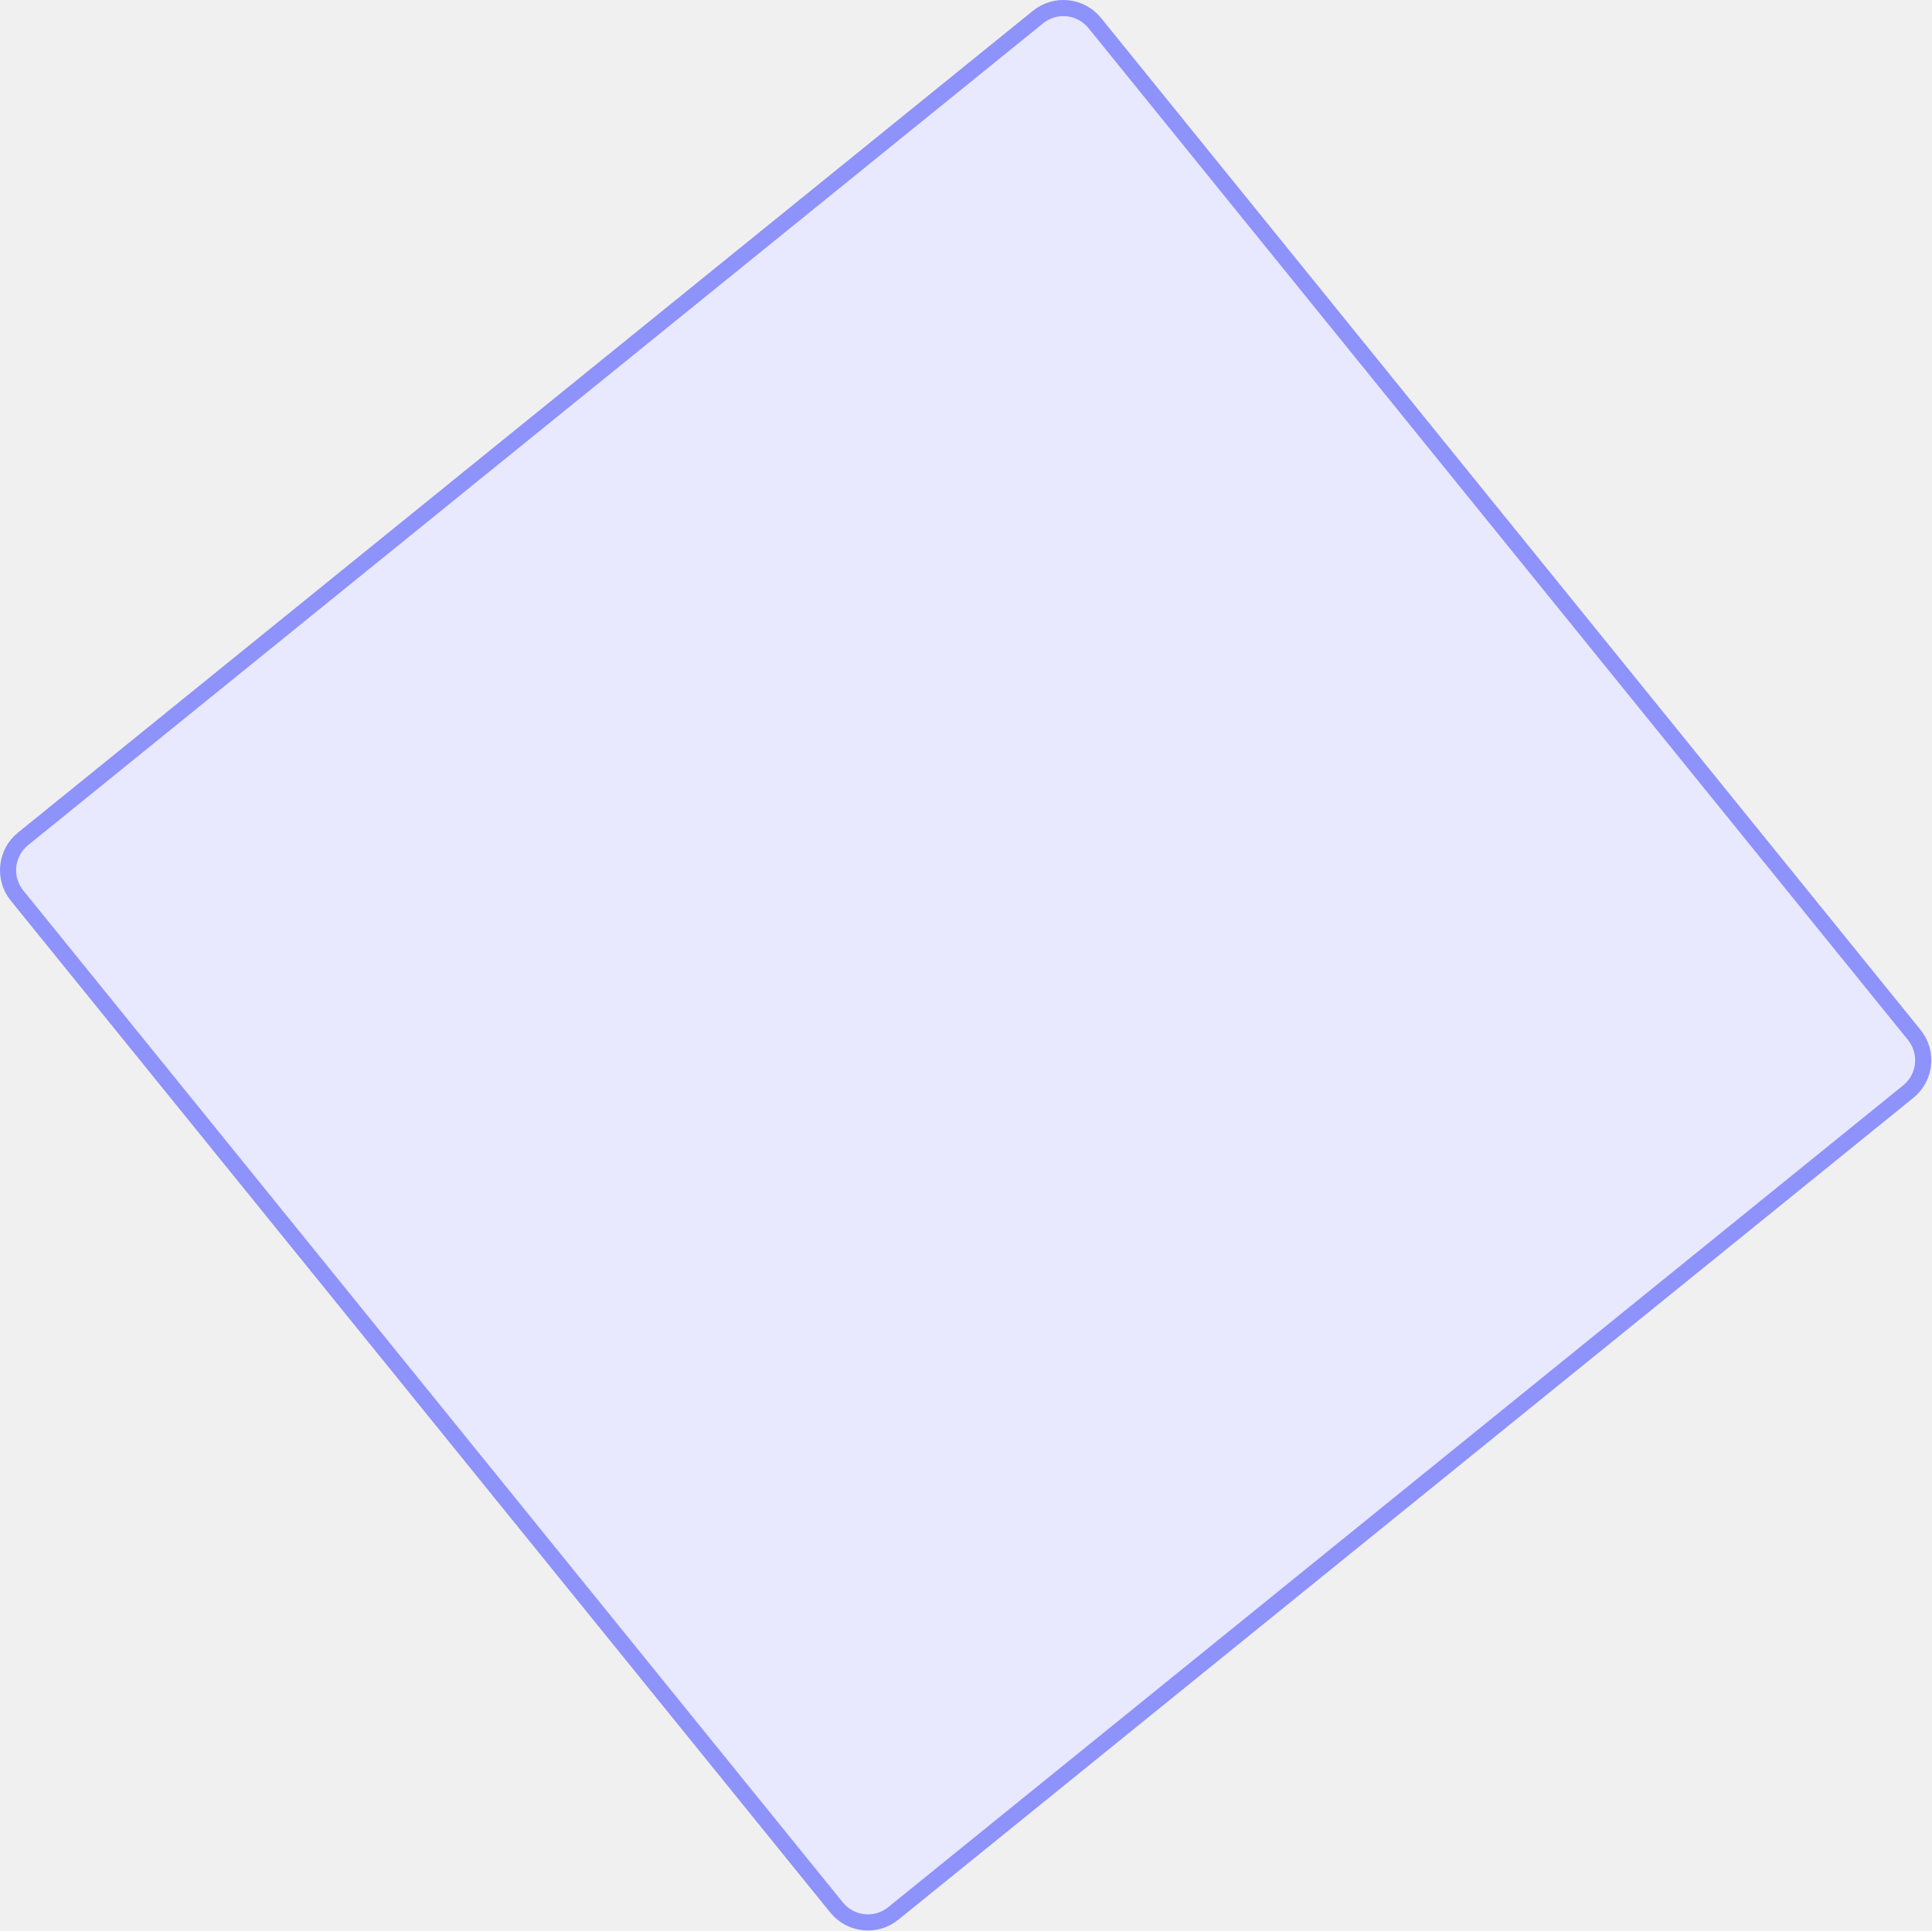
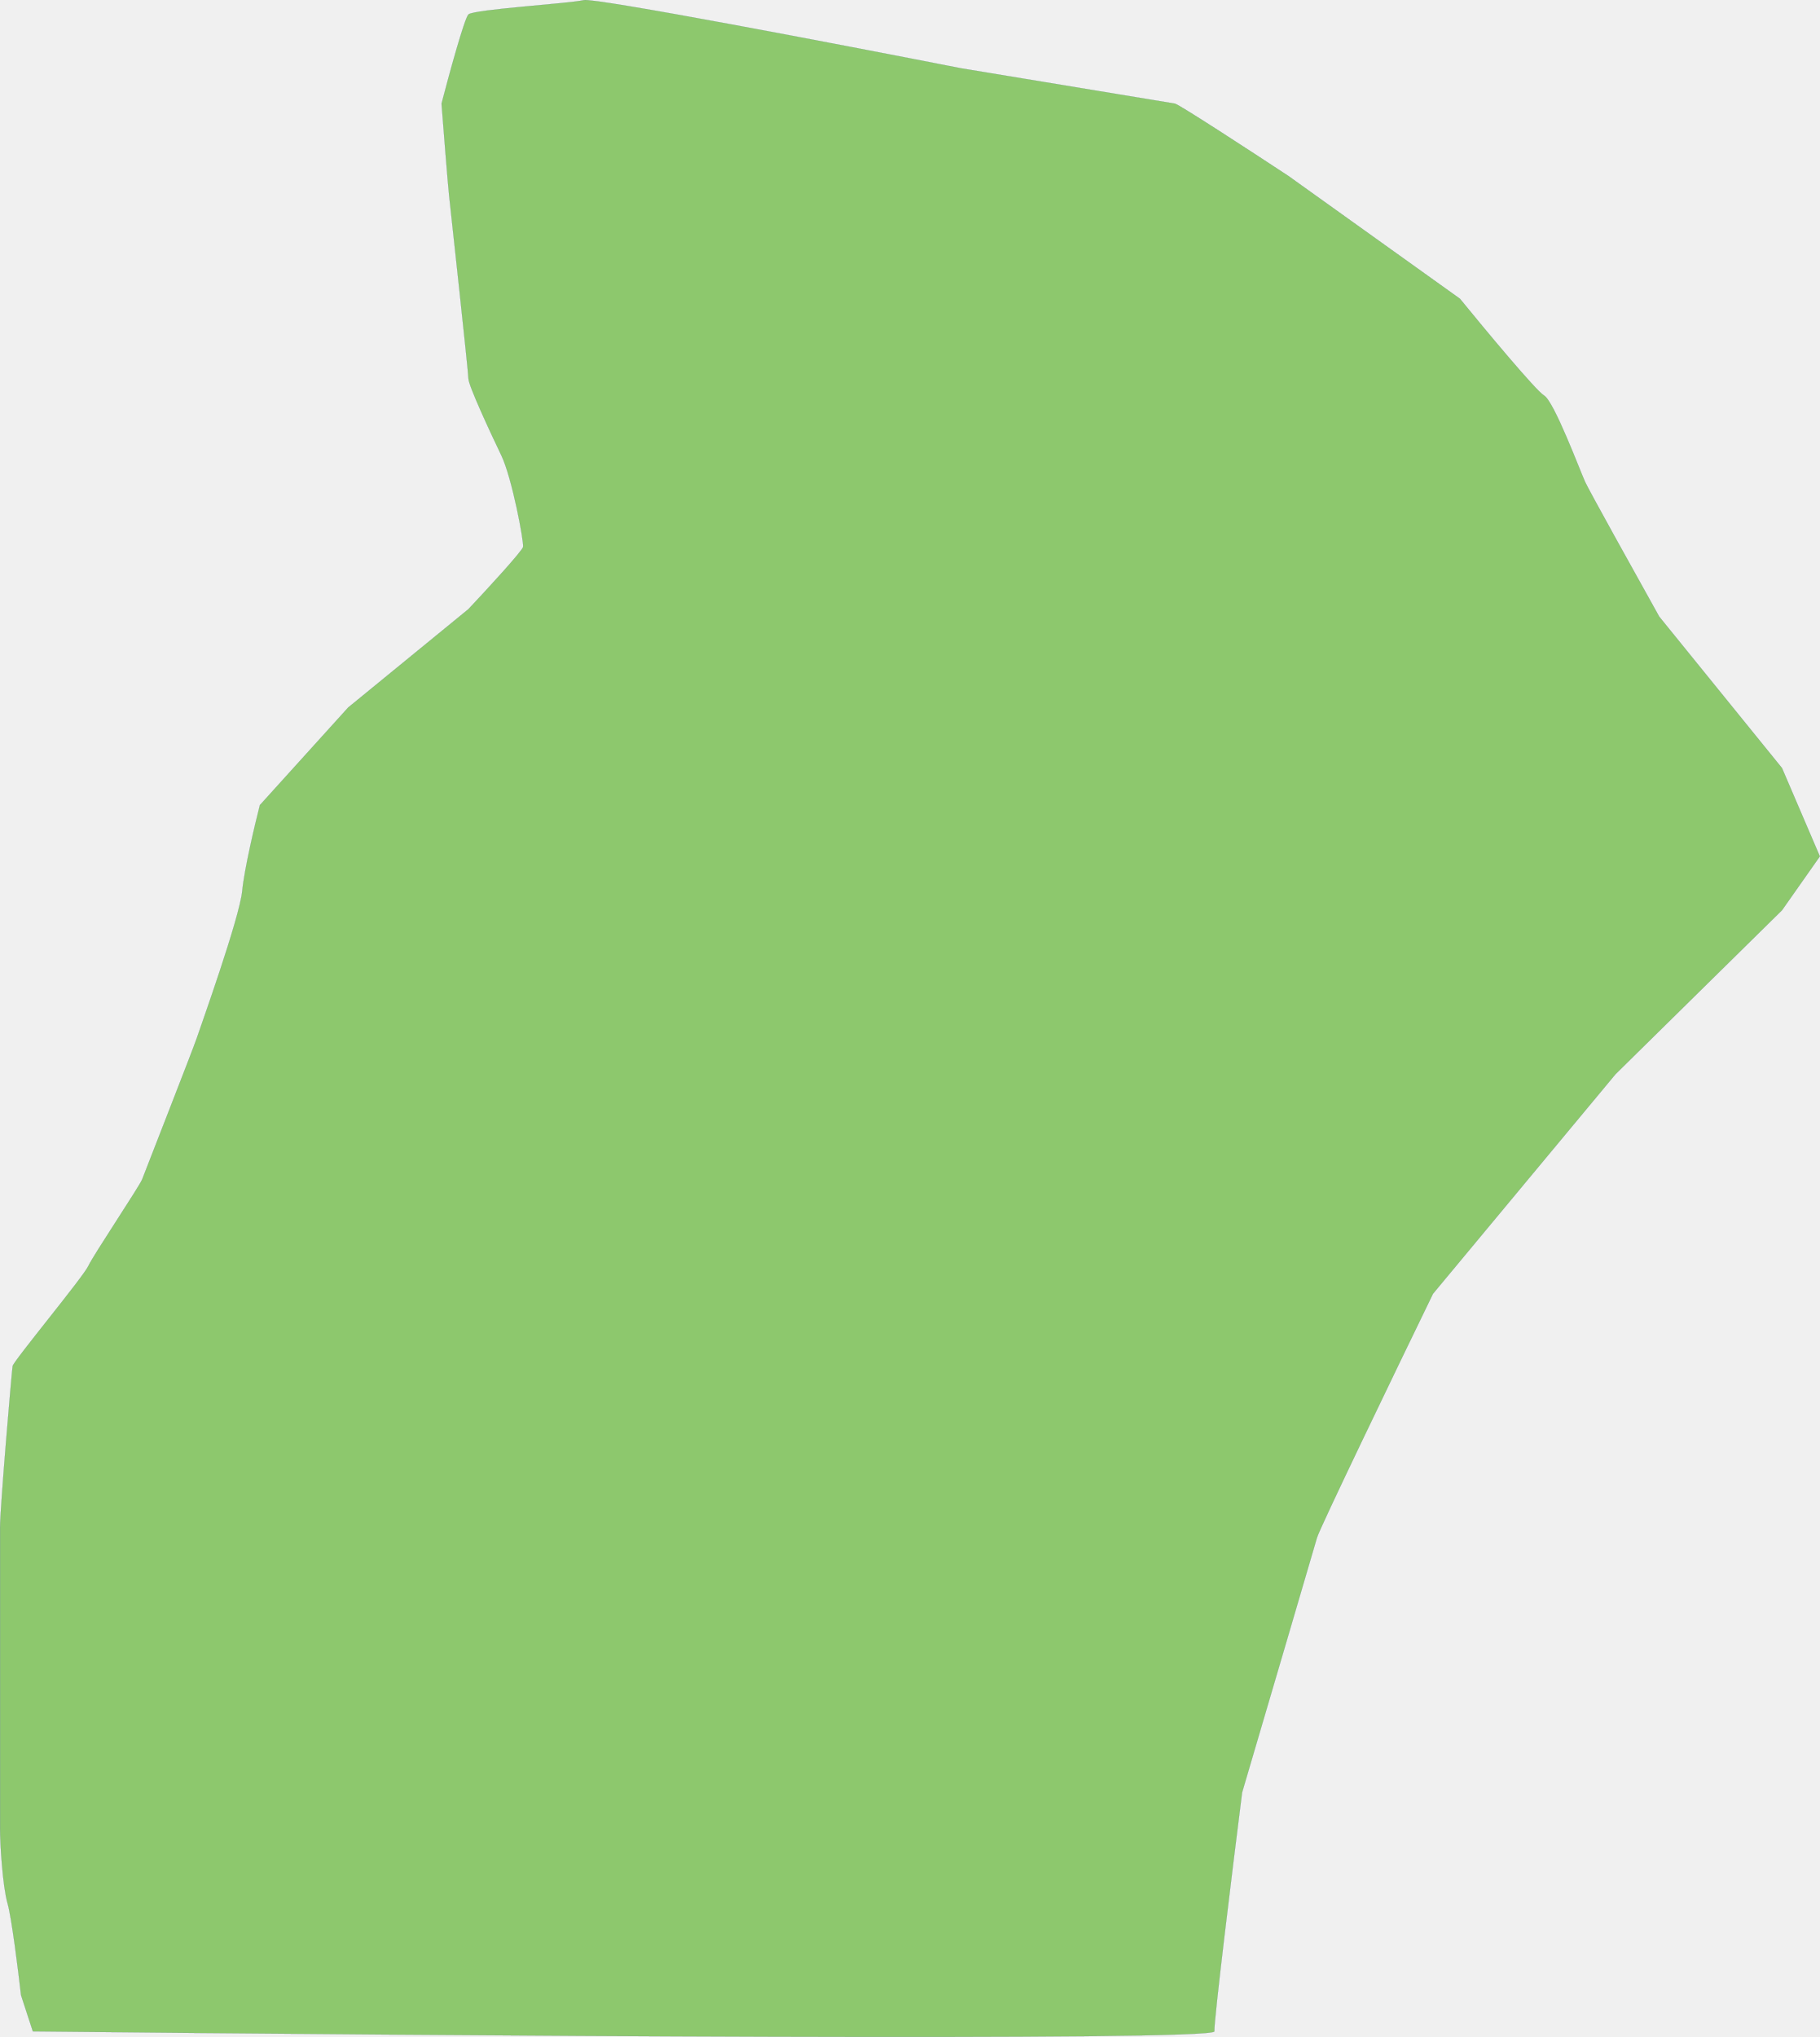
- <svg xmlns="http://www.w3.org/2000/svg" width="2396" height="2395" viewBox="0 0 2396 2395" fill="none">
-   <path d="M2373.99 1283.61L1357.65 28.537C1340.27 7.077 1308.78 3.767 1287.32 21.146L28.532 1040.49C7.072 1057.87 3.763 1089.36 21.141 1110.82L1037.48 2365.89C1054.86 2387.35 1086.34 2390.66 1107.8 2373.28L2366.59 1353.94C2388.05 1336.56 2391.36 1305.07 2373.99 1283.61Z" fill="#E8E9FE" stroke="#8E92FB" stroke-width="20" />
+ <svg xmlns="http://www.w3.org/2000/svg" width="17122" height="19161" viewBox="0 0 17122 19161" fill="none">
+   <path d="M11424.5 19108C11430.9 19202.8 4016.83 19147.5 309 19108L198 18768C171.667 18535.9 109.5 18038.3 71.5 17905.5C24 17739.5 0.5 17336 0.5 17201.5V15508V14369C0.5 14187 111 12897.5 119 12850C127 12802.5 783.5 12011.5 831 11908.5C878.5 11805.5 1313.5 11157 1337.5 11093.5C1361.5 11030 1820 9859.53 1851.5 9764.53C1883 9669.53 2255 8633.03 2279 8380.03C2298.2 8177.63 2397.67 7757.7 2445 7573.03L3275.5 6655.03L4407 5729.53C4575.83 5550.2 4915.1 5182.03 4921.5 5144.03C4929.5 5096.53 4818.5 4495.53 4715.5 4281.53C4612.5 4067.53 4407 3625.03 4407 3561.53C4407 3498.03 4241 1987.53 4225 1837.03C4212.2 1716.63 4172.33 1211.87 4154 974.533C4222.5 710.867 4369 174.033 4407 136.033C4454.5 88.533 5364.5 33.033 5491 1.533C5592.2 -23.667 7901.17 418.367 9043 642.533C9697.17 750.533 11015 968.133 11053 974.533C11091 980.933 11780.8 1430.87 12121 1655.03L13735 2810.03C13967 3094.87 14450 3675.63 14526 3720.03C14621 3775.53 14866 4432.03 14913.5 4535.03C14951.5 4617.43 15393.7 5413.03 15610 5800.53L16765 7225.03L17121 8055.53L16765 8562.03L15198.5 10104.5L13481.5 12169.5C13128.2 12897.4 12415.2 14375.2 12390 14464C12364.8 14552.8 11909.8 16099 11685.5 16861C11595.8 17570.5 11418.1 19013.2 11424.5 19108Z" fill="#8DC86D" stroke="#4C648F" />
+   <mask id="path-2-inside-1_0_1" fill="white">
+     <path d="M7236.59 711.002C7345.36 730.183 7418 833.914 7398.82 942.693L7225.48 1925.75C7211.54 2004.79 7246.2 2084.5 7313.51 2128.21L7339.69 2145.21C7459.86 2223.25 7620.7 2153.32 7645.58 2012.21L7828.68 973.803C7847.86 865.024 7951.59 792.391 8060.37 811.571L10957.5 1322.42C10957.7 1322.44 10957.8 1322.58 10957.7 1322.72C10957.7 1322.82 10957.8 1322.93 10957.8 1322.98L13285.4 2834.48C13378 2894.64 13404.3 3018.51 13344.2 3111.15L12237.5 4815.25C12177.3 4907.89 12053.5 4934.22 11960.8 4874.06L11831.7 4790.18C11727.4 4722.45 11587.2 4765.3 11538.6 4879.76L11518.5 4927.18C11490.4 4993.33 11508.9 5069.98 11563.5 5116.7C11682.7 5218.63 11788 5312.17 11882.1 5399.17C11944.8 5457.19 12080.6 5357.1 12039.2 5282.36C12020.4 5248.39 12032.6 5205.6 12066.6 5186.77L13957.2 4138.8C14053.8 4085.25 14175.5 4120.16 14229.1 4216.77L15204.7 5976.8C15258.2 6073.41 15223.3 6195.14 15126.7 6248.69L14555.6 6565.28C14455.7 6620.66 14422.3 6748.32 14482.4 6845.48C14500.2 6874.35 14520.7 6907.43 14544.1 6945.34C14585.4 7012.16 14676 7027.54 14737.1 6978.1L15285 6534.39C15370.8 6464.88 15496.8 6478.11 15566.3 6563.96L16775.4 8057.07C16844.9 8142.91 16831.7 8268.85 16745.8 8338.37L15314.8 9497.17C15312.7 9498.87 15312.4 9501.95 15314.2 9504C15315.9 9506.02 15315.6 9509.04 15313.6 9510.75L15050.6 9734.34L14943.4 9825.5C14935.8 9831.96 14935.8 9843.7 14943.5 9850.11C14950.3 9855.82 14951.2 9865.98 14945.4 9872.79L13780.9 11260.7C13779.6 11262.2 13779.9 11264.4 13781.5 11265.5C13783 11266.6 13783.3 11268.7 13782.2 11270.2L13201.6 12069.4C13201 12070.2 13199.9 12070.4 13199 12069.8C13198.1 12069.1 13196.9 12069.4 13196.3 12070.3L12219.6 13762C12212.6 13774.1 12206.9 13786.9 12202.6 13800.2L12065.7 14221.7C12064.8 14224.4 12066.3 14227.2 12069 14228C12071.6 14228.9 12073.1 14231.7 12072.3 14234.3L11445 16286.1C11442.9 16293.1 11446.7 16300.6 11453.6 16303C11460.7 16305.6 11464.4 16313.4 11461.9 16320.5L11287.5 16810.5C11285.2 16817 11289.3 16824 11296.1 16825.2C11302.2 16826.2 11306.3 16832.1 11305.2 16838.2L10909.6 18996.9C10892.2 19091.9 10809.4 19160.8 10712.8 19160.8H946.112C835.656 19160.8 746.112 19071.3 746.112 18960.8V16383.2C746.112 16362.2 742.809 16341.3 736.324 16321.4L315.519 15026.3C314.547 15023.3 311.834 15021.2 308.695 15021C304.508 15020.8 301.291 15017.2 301.51 15013L302.821 14988C302.846 14987.5 302.782 14987.1 302.632 14986.6L301.738 14983.8C301.555 14983.3 301.862 14982.7 302.424 14982.5C302.845 14982.4 303.138 14982 303.162 14981.5L386.77 13386.2C387.097 13380 383.842 13374.1 378.386 13371.1C370.504 13366.7 367.656 13356.8 372.025 13348.9L390.015 13316.4C390.314 13315.9 390.487 13315.3 390.519 13314.7L390.653 13312.1C390.696 13311.3 391.402 13310.7 392.23 13310.7C392.803 13310.7 393.342 13310.4 393.621 13309.9L2770.36 9022.16C2785.09 8995.59 2793.58 8966.01 2795.17 8935.67L2856.35 7768.3C2856.59 7763.63 2860.58 7760.04 2865.25 7760.28C2872.79 7760.68 2877.04 7751.76 2871.99 7746.16L2865.53 7738.98C2860.92 7733.87 2861.34 7725.98 2866.45 7721.37L4653.11 6112.66C4656.37 6109.72 4657.1 6104.88 4654.84 6101.12C4652.23 6096.77 4653.63 6091.14 4657.98 6088.53L5893.35 5346.24C5921.41 5329.37 5944.91 5305.88 5961.77 5277.81L6613.65 4192.91C6670.54 4098.23 6793.41 4067.59 6888.09 4124.48L8785.73 5264.7C8880.41 5321.59 8911.05 5444.46 8854.16 5539.14L7801.74 7290.66C7792.71 7305.68 7788.23 7323 7788.84 7340.51C7791.97 7429.92 7908.15 7460.74 7954.78 7384.39C7980.42 7342.4 8006.2 7300.14 8032.25 7257.53C8253.39 6895.9 8491.23 6515.58 8821.08 6111.89C9058.84 5820.9 9254.62 5345.76 9413.38 4802.34C9442.29 4703.39 9388.96 4599.58 9291.98 4564.61C9116.32 4501.27 8918.75 4432.71 8680.57 4345.3C7597.6 3947.84 5914.36 3783.32 4898.64 3661.04C4788.97 3647.84 4711.6 3547.7 4725.6 3438.13L4788.49 2946.01C4788.76 2943.89 4790.7 2942.38 4792.82 2942.65C4794.54 2942.87 4796.21 2941.92 4796.88 2940.32L4824.38 2875.54C4848.71 2818.22 4813.39 2753.16 4752.06 2742.35L4629.76 2720.78C4523.36 2702.02 4452.32 2600.56 4471.08 2494.17L4824.68 488.804C4843.86 380.025 4947.59 307.391 5056.37 326.571L7236.59 711.002ZM8398.11 18562C8398.11 18628.7 8452.23 18682.8 8518.98 18682.8C8577.33 18682.8 8627.35 18641.2 8637.87 18583.8L8972.73 16756.5C8994.27 16639 8908.61 16528.9 8789.39 16520.9L8611.49 16509C8496.03 16501.3 8398.11 16592.8 8398.11 16708.5V18562ZM965.947 13433.8C951.217 13460.4 942.735 13490 941.145 13520.3L870.104 14875.9C868.822 14900.3 872.047 14924.8 879.619 14948.1L1079.41 15563C1106.64 15646.8 1185.56 15702.9 1273.66 15701.1C2306.68 15679.9 3264.74 15653.3 4156.58 15635C4257.7 15632.9 4341.17 15555.8 4353.83 15455.4C4354.57 15449.5 4355.32 15443.7 4356.08 15437.8C4371.18 15320.2 4284.41 15213.1 4166.09 15206.9L4118.95 15204.5C4103.83 15203.7 4088.67 15204.6 4073.76 15207.2L1791.85 15609.6C1683.07 15628.8 1579.34 15556.1 1560.16 15447.4L1198.84 13398.2C1179.66 13289.4 1252.29 13185.7 1361.07 13166.5L3470.5 12794.6C3579.28 12775.4 3683.01 12848 3702.19 12956.8L3725.62 13089.7C3741.79 13181.4 3819.12 13249.8 3912.12 13254.7L4729.39 13297.5C4818.93 13302.2 4900.58 13246.7 4929.66 13161.9C5023.37 12888.7 5126.23 12600.7 5243.06 12289.7C5280.91 12189 5232.96 12076 5133.89 12034L4841.08 11909.7C4740.65 11867.1 4624.6 11912.8 4580.22 12012.4L4412.59 12389C4367.66 12489.9 4249.44 12535.2 4148.53 12490.3L2182.81 11615.1C2088.07 11572.9 1976.81 11610.2 1926.54 11700.9L965.947 13433.8ZM5421.32 14453.2C5340.25 14426.9 5253.6 14474.1 5233.3 14556.9C5162.16 14847.2 5106.88 15133.1 5068.58 15394.5C5051.11 15513.8 5145.78 15618.4 5266.32 15617.2C5867.46 15611 6436.35 15612.1 6976.22 15625.7C7289.92 15633.6 7595.04 15645.8 7892.31 15663.2C7959.05 15667.1 7978.28 15568.5 7914.7 15547.8L7866.78 15532.2C7866.58 15532.2 7866.36 15532.3 7866.28 15532.5C7866.19 15532.7 7865.95 15532.8 7865.74 15532.7L7859.39 15529.8L7835.51 15522.1C7834.74 15521.8 7834.32 15521 7834.57 15520.2C7834.8 15519.5 7834.45 15518.7 7833.77 15518.4L5578.25 14514.2C5576.06 14513.2 5575.08 14510.7 5576.05 14508.5C5577.1 14506.2 5575.88 14503.4 5573.44 14502.6L5421.32 14453.2ZM11648.5 13972.6C11627.9 14036 11663.3 14104 11727.1 14123.5C11789.3 14142.6 11855.3 14108.2 11875.4 14046.3L11955.3 13800.5C11972.7 13746.9 11950.3 13688.5 11901.5 13660.3C11835.8 13622.4 11751.8 13654.6 11728.4 13726.8L11648.5 13972.6ZM6416.66 11629.1C6325.96 11616.4 6238.13 11666.9 6203.89 11751.8C6186.84 11794.1 6170.05 11836 6153.51 11877.5C6112.86 11979.4 6162.54 12094.7 6264.25 12135.8L6574.28 12261.1C6575.41 12261.5 6576.7 12261 6577.19 12259.9C6577.7 12258.8 6579.04 12258.3 6580.18 12258.8L6694.27 12309.6L6714.37 12317.7C6714.57 12317.8 6714.67 12318 6714.59 12318.2C6714.51 12318.4 6714.6 12318.6 6714.79 12318.7L8687.22 13196.9C8788.13 13241.8 8833.51 13360 8788.59 13460.9L8627.53 13822.7C8606.82 13869.2 8630.95 13923.4 8679.38 13939.1C8723.9 13953.6 8771.75 13929.7 8787.55 13885.6C8940.03 13460.3 9126.14 13082.9 9317.01 12732.5C9452.17 12484.5 9583.52 12259.9 9708.13 12042.6C9752.21 11965.7 9739.9 11869.1 9678.35 11805.4L9649.68 11775.7C9609.46 11734 9553.16 11711.9 9495.34 11714.9L7716.38 11808.1C7715.5 11808.2 7714.78 11808.8 7714.65 11809.7C7714.51 11810.7 7713.58 11811.4 7712.57 11811.3L7698.79 11809.3C7697.79 11809.2 7696.78 11809.1 7695.77 11809.2L7646.78 11811.8C7643.45 11811.9 7640.62 11809.4 7640.44 11806.1C7640.29 11803.2 7638.12 11800.8 7635.26 11800.4L6416.66 11629.1ZM13368.2 8295.67C13337.1 8259.08 13282.4 8253.11 13244.7 8282.82C12931.3 8529.4 12628.9 8791.26 12399.7 9038.35C11605.1 9895.11 11217.9 10569.7 10758.4 11556.1C10518.6 12070.9 10196.5 12581.5 9931.69 13067.5C9890.34 13143.3 9849.63 13219.9 9809.81 13297.3C9753.79 13406.2 9811.56 13537.9 9928.66 13573.7L10849.2 13855.1C10953.5 13887 11064.2 13829.4 11097.9 13725.7L11192.7 13434C11221.8 13344.2 11184.2 13246.2 11102.4 13199L10347.1 12762.9C10251.4 12707.6 10218.6 12585.3 10273.8 12489.7L11166.2 10944C11221.4 10848.4 11343.8 10815.6 11439.4 10870.8L12093.6 11248.5C12182.3 11299.7 12295.3 11275.7 12355.4 11192.9L12594.2 10864.3C12655.9 10779.3 12641.4 10661.1 12560.9 10593.5L11980.3 10106.4C11895.7 10035.4 11884.7 9909.21 11955.7 9824.6L13120.2 8436.79C13151.9 8399 13208.2 8394.07 13246 8425.78C13329.9 8496.15 13439.1 8379.09 13368.2 8295.67ZM6069.4 12664.4C5965.08 12622.2 5846.46 12674.4 5807.75 12780C5746.21 12948 5688.79 13109.2 5634.56 13265.2C5597.93 13370.5 5655.39 13485.1 5761.48 13519.6L5812.86 13536.3C5910.21 13567.9 6015.73 13521 6057.37 13427.4L6262.91 12965.8C6308.95 12862.4 6260.07 12741.4 6155.12 12699L6069.4 12664.4ZM12879.3 11492.7C12822 11571.5 12845.6 11682.7 12930 11731.4C13002.8 11773.5 13095.6 11753.7 13145 11685.7L13326.7 11435.6C13377.4 11365.8 13365.5 11268.7 13299.4 11213.2C13226.5 11152 13117 11165.5 13061 11242.5L12879.3 11492.7ZM10064.9 9643.49C9954.59 9649.27 9869.85 9743.38 9875.63 9853.69L9948.45 11243.1C9949.57 11264.5 9958.39 11284.8 9973.3 11300.2C10016.1 11344.5 10089.9 11333 10116 11277.2C10118.7 11271.7 10121.3 11266.1 10123.8 11260.5C10352.4 10770 10568.4 10344.4 10825 9932.84C10913 9791.72 10807.9 9604.55 10641.8 9613.26L10064.9 9643.49ZM6814.25 10612.2C6742.48 10615.9 6678.09 10657.9 6646.63 10722.5C6629.14 10758.4 6611.87 10794.4 6594.83 10830.6C6538.46 10950.3 6615.8 11088.5 6746.79 11106.9L7369.9 11194.5C7494.45 11212 7604.05 11111.6 7597.46 10986L7586.25 10772C7580.47 10661.7 7486.36 10577 7376.06 10582.7L6814.25 10612.2ZM3814.83 9485.75C3810.49 9568.44 3857.56 9645.25 3933.21 9678.92L4465.26 9915.81C4467.47 9916.79 4470.06 9915.77 4471 9913.55C4471.94 9911.35 4474.48 9910.32 4476.68 9911.25L5825.09 10483.6C5899.27 10515.1 5985.02 10482.1 6020.35 10409.7C6046.96 10355.2 6038.72 10290 5998.9 10244.2L5076.21 9182.79C5002.85 9098.4 4874.54 9090.55 4791.44 9165.37L4585.75 9350.58C4503.66 9424.49 4377.2 9417.87 4303.29 9335.78L4172.21 9190.2C4052.98 9057.78 3833.18 9135.62 3823.85 9313.56L3814.83 9485.75ZM8691.23 7849.12C8599.97 7810.38 8494.22 7844.42 8442.1 7928.76C8280.27 8190.65 8105.61 8461.51 7892.62 8739.98C7798.58 8862.92 7705.55 8988.44 7614.05 9116.45C7518.27 9250.46 7621.12 9432.62 7785.61 9424L9835.4 9316.57C9835.76 9316.55 9836.08 9316.84 9836.1 9317.2C9836.12 9317.57 9836.43 9317.85 9836.8 9317.83L11226.9 9244.98C11278.2 9242.29 11324.8 9218.55 11356.6 9178.23C11434.3 9079.95 11393 8931.78 11273.9 8893.07L9342.09 8265.39C9304.94 8253.32 9284.61 8213.42 9296.68 8176.26C9308.01 8141.38 9290.8 8103.63 9257.04 8089.3L8691.23 7849.12ZM5258.65 6384.49C5150.85 6449.27 5128.88 6596.29 5213.03 6689.75L6121.48 7698.68C6195.39 7780.77 6188.76 7907.23 6106.67 7981.14L5932.88 8137.61C5851.81 8210.61 5844.2 8335.12 5915.77 8417.46L6485.94 9073.36C6573.5 9174.09 6733.29 9162.43 6807.6 9051.57C6880.87 8942.25 6955.24 8834.79 7030.43 8729.21C7056.13 8693.13 7069.37 8649.62 7067.82 8605.35L7017.45 7162.75C7015.08 7095.06 6978.63 7033.17 6920.58 6998.29L5681.86 6253.99C5618.47 6215.91 5539.23 6215.91 5475.84 6253.99L5258.65 6384.49ZM11802.4 8513.52C11786.2 8563.44 11850.8 8600.82 11886.5 8562.33C12136.6 8292.67 12453.6 8016.62 12774.2 7762.4C12820 7726.04 12826.9 7658.91 12789 7614.32C12693.3 7501.74 12610 7398.84 12536.1 7304C12435.1 7174.35 12227 7206.78 12176.2 7363.07L11802.4 8513.52ZM10325.1 5050.54C10216.4 4980.56 10074.4 5039.42 10035.8 5162.8C9872.71 5684.26 9656.74 6195.46 9363.14 6554.79C9223.08 6726.21 9100.86 6893.49 8987.9 7059.85C8918.23 7162.45 8961.44 7302.22 9075.61 7350.69L9304.71 7447.93C9412.72 7493.78 9536.81 7437.23 9573.06 7325.64L9898.7 6323.42C9932.84 6218.37 10045.7 6160.88 10150.7 6195.01L11895.6 6761.96C11998.5 6795.4 12085.8 6678.28 12022 6590.88C11841.8 6344.13 11626.2 6091.53 11108.5 5648.61C10795.9 5381.2 10546.6 5193.14 10325.1 5050.54ZM13410.2 7200.16C13391 7210.78 13386.4 7236.3 13400.6 7252.99L13404 7256.96C13413.7 7268.45 13430.7 7270.55 13443 7261.81C13683 7091.17 13900 6945.26 14062.3 6838.68L13410.2 7200.16ZM10578.3 3976.25C10475.1 3909.24 10337.3 3965.28 10311.7 4085.63C10295.2 4163.39 10332.4 4244.73 10402.2 4282.71C10566.9 4372.25 10734.2 4476.6 10915.4 4605.05C11005.9 4669.28 11133.8 4635.34 11177.2 4533.14C11209.5 4456.99 11182.5 4368.62 11113.2 4323.57L10578.3 3976.25ZM8749.77 3494.4C8722.97 3557.55 8756.2 3629.97 8821.05 3652.34C8855.09 3664.08 8888.66 3676.01 8921.74 3688.16C9106.22 3755.86 9276.53 3815.4 9437.35 3872.9C9537.42 3908.67 9647.21 3845.67 9668.14 3741.47C9687.32 3646 9623.22 3556.58 9527.32 3539.67L8877.46 3425.08C8823.95 3415.64 8771 3444.39 8749.77 3494.4ZM7045.98 2943.74C7026.8 3052.52 6923.07 3125.15 6814.29 3105.97L6356.22 3025.2C6331.67 3020.87 6307.39 3034.06 6297.65 3057.01C6283.83 3089.56 6304.78 3126.32 6339.82 3131.07C6939.39 3212.37 7591.49 3318.41 8179.62 3465.01C8218.12 3474.61 8257.98 3454.93 8273.49 3418.4C8293.65 3370.89 8264.38 3316.97 8213.55 3308.01L7638.07 3206.54C7529.29 3187.36 7456.66 3083.63 7475.84 2974.85L7481.81 2940.97C7495.75 2861.93 7461.09 2782.22 7393.78 2738.51L7367.6 2721.51C7247.43 2643.47 7086.59 2713.4 7061.71 2854.51L7045.98 2943.74Z" />
+   </mask>
</svg>
